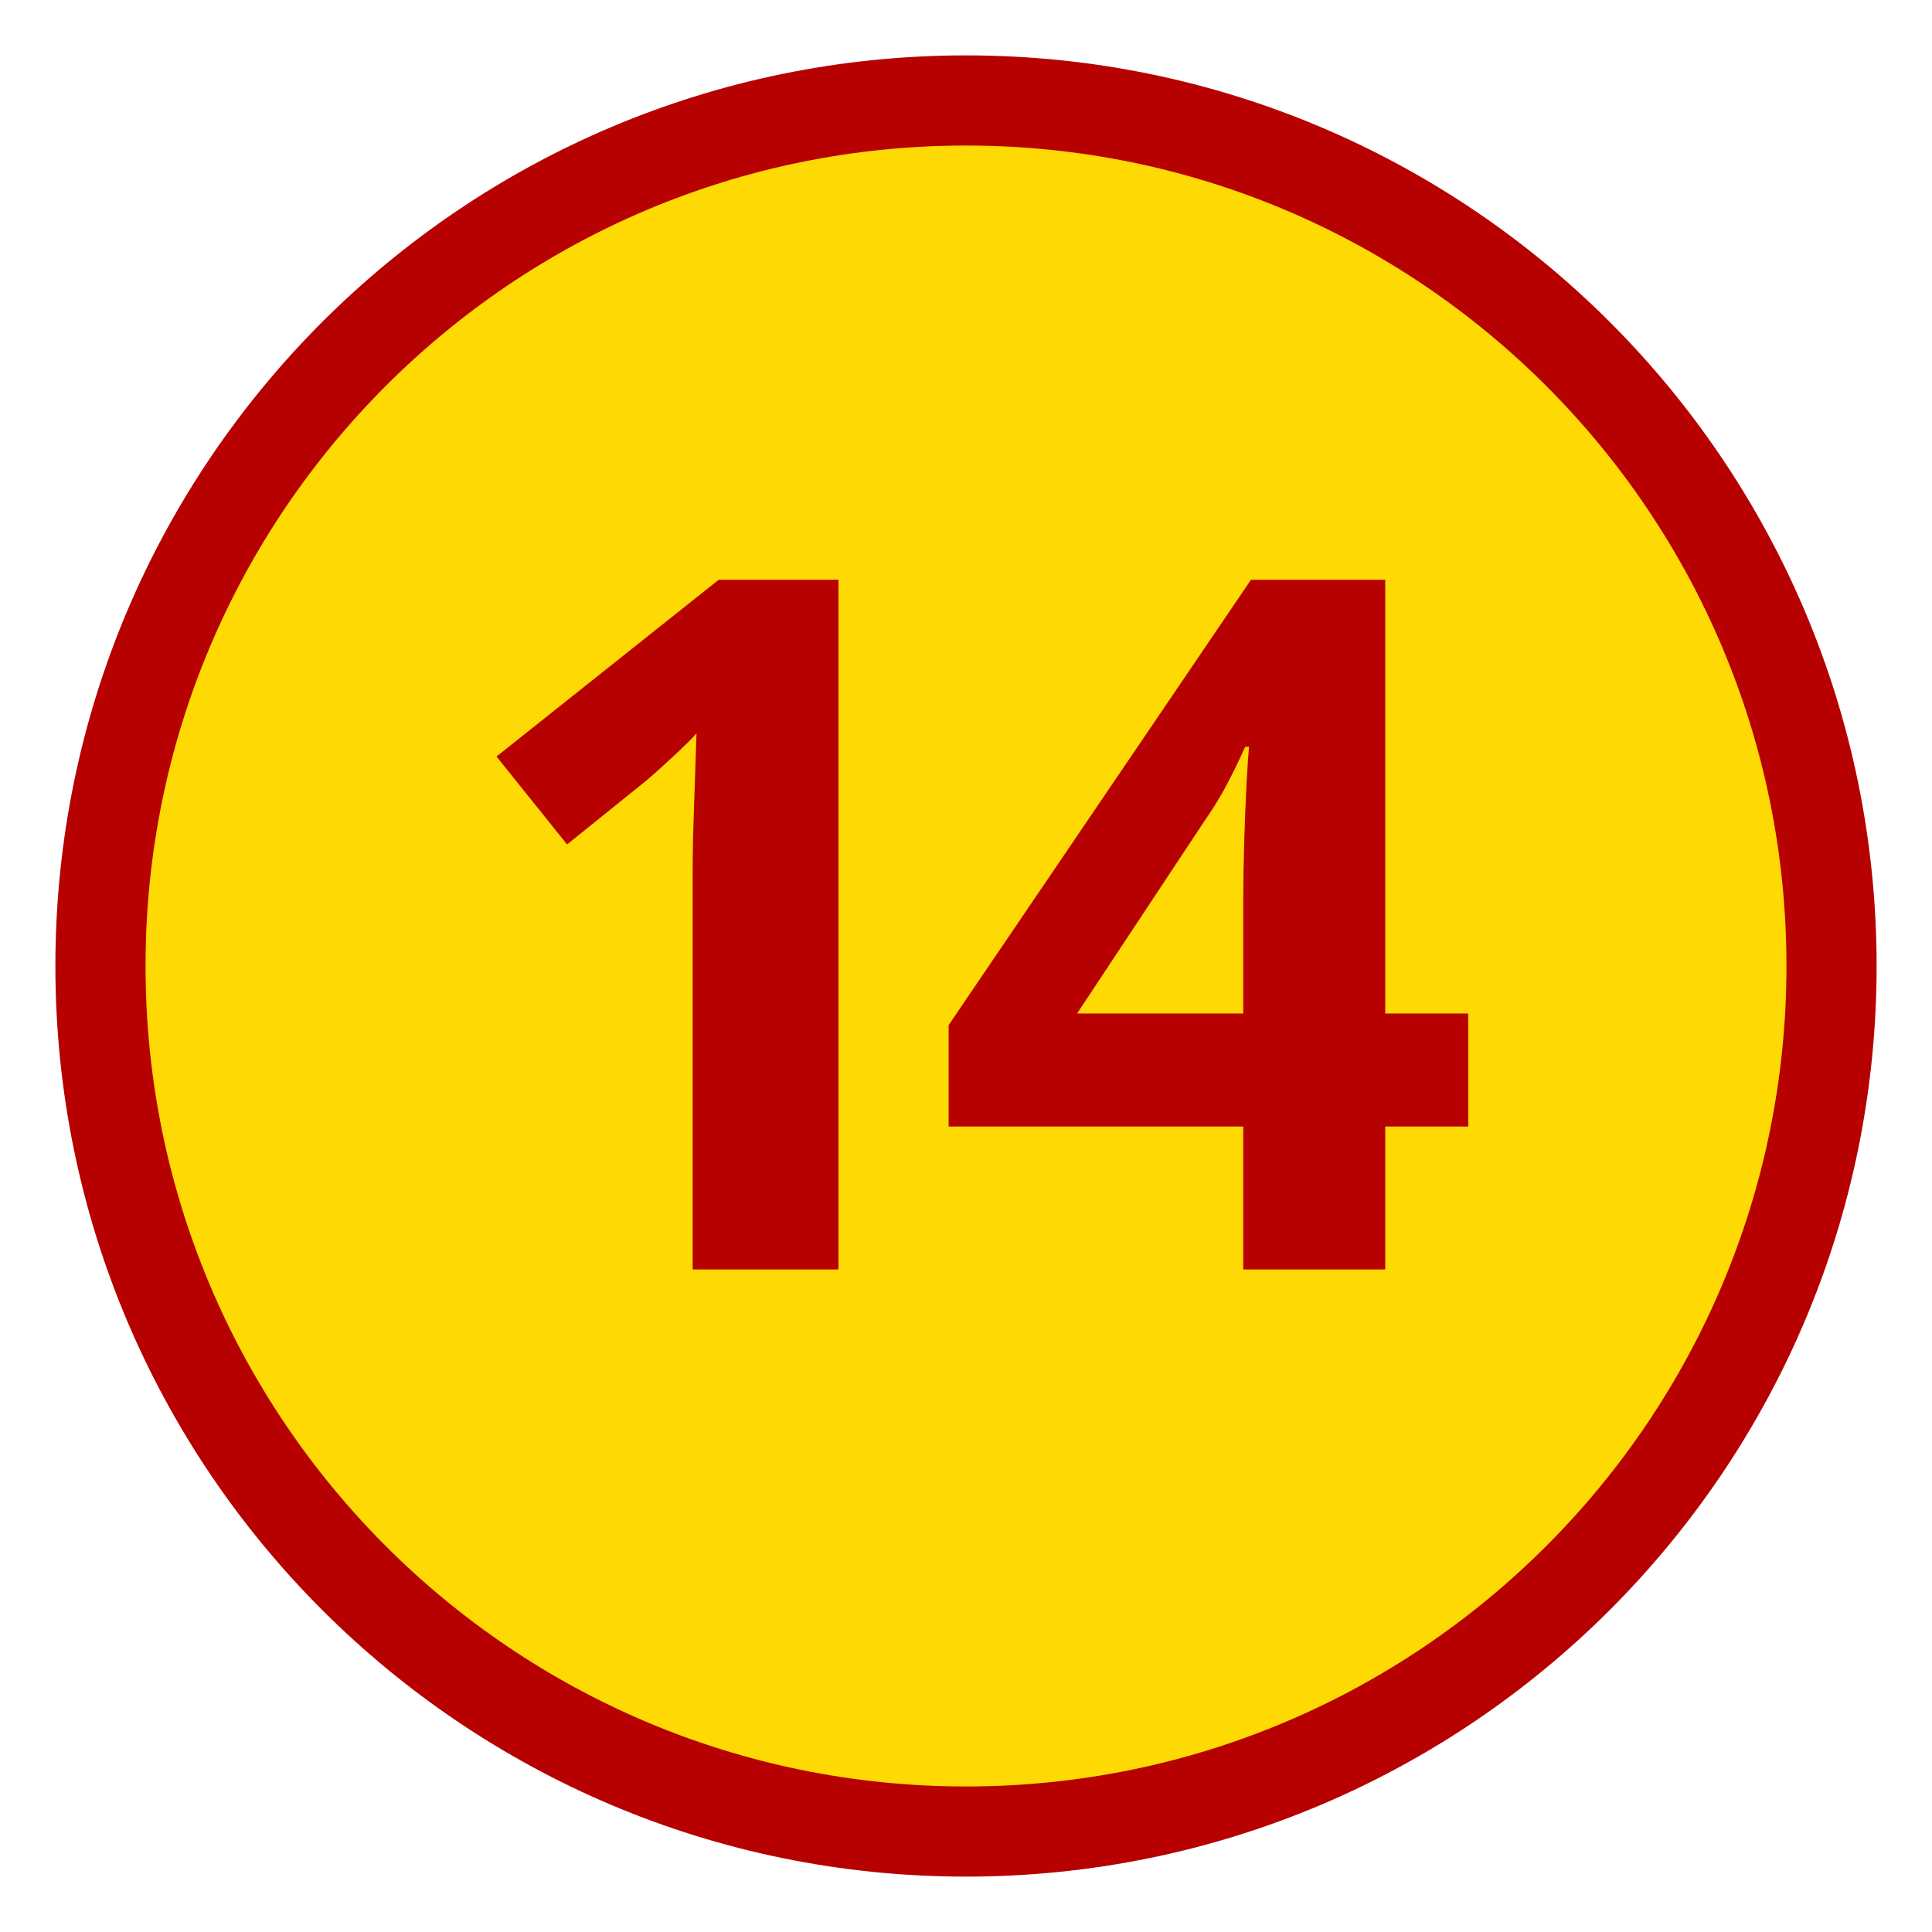
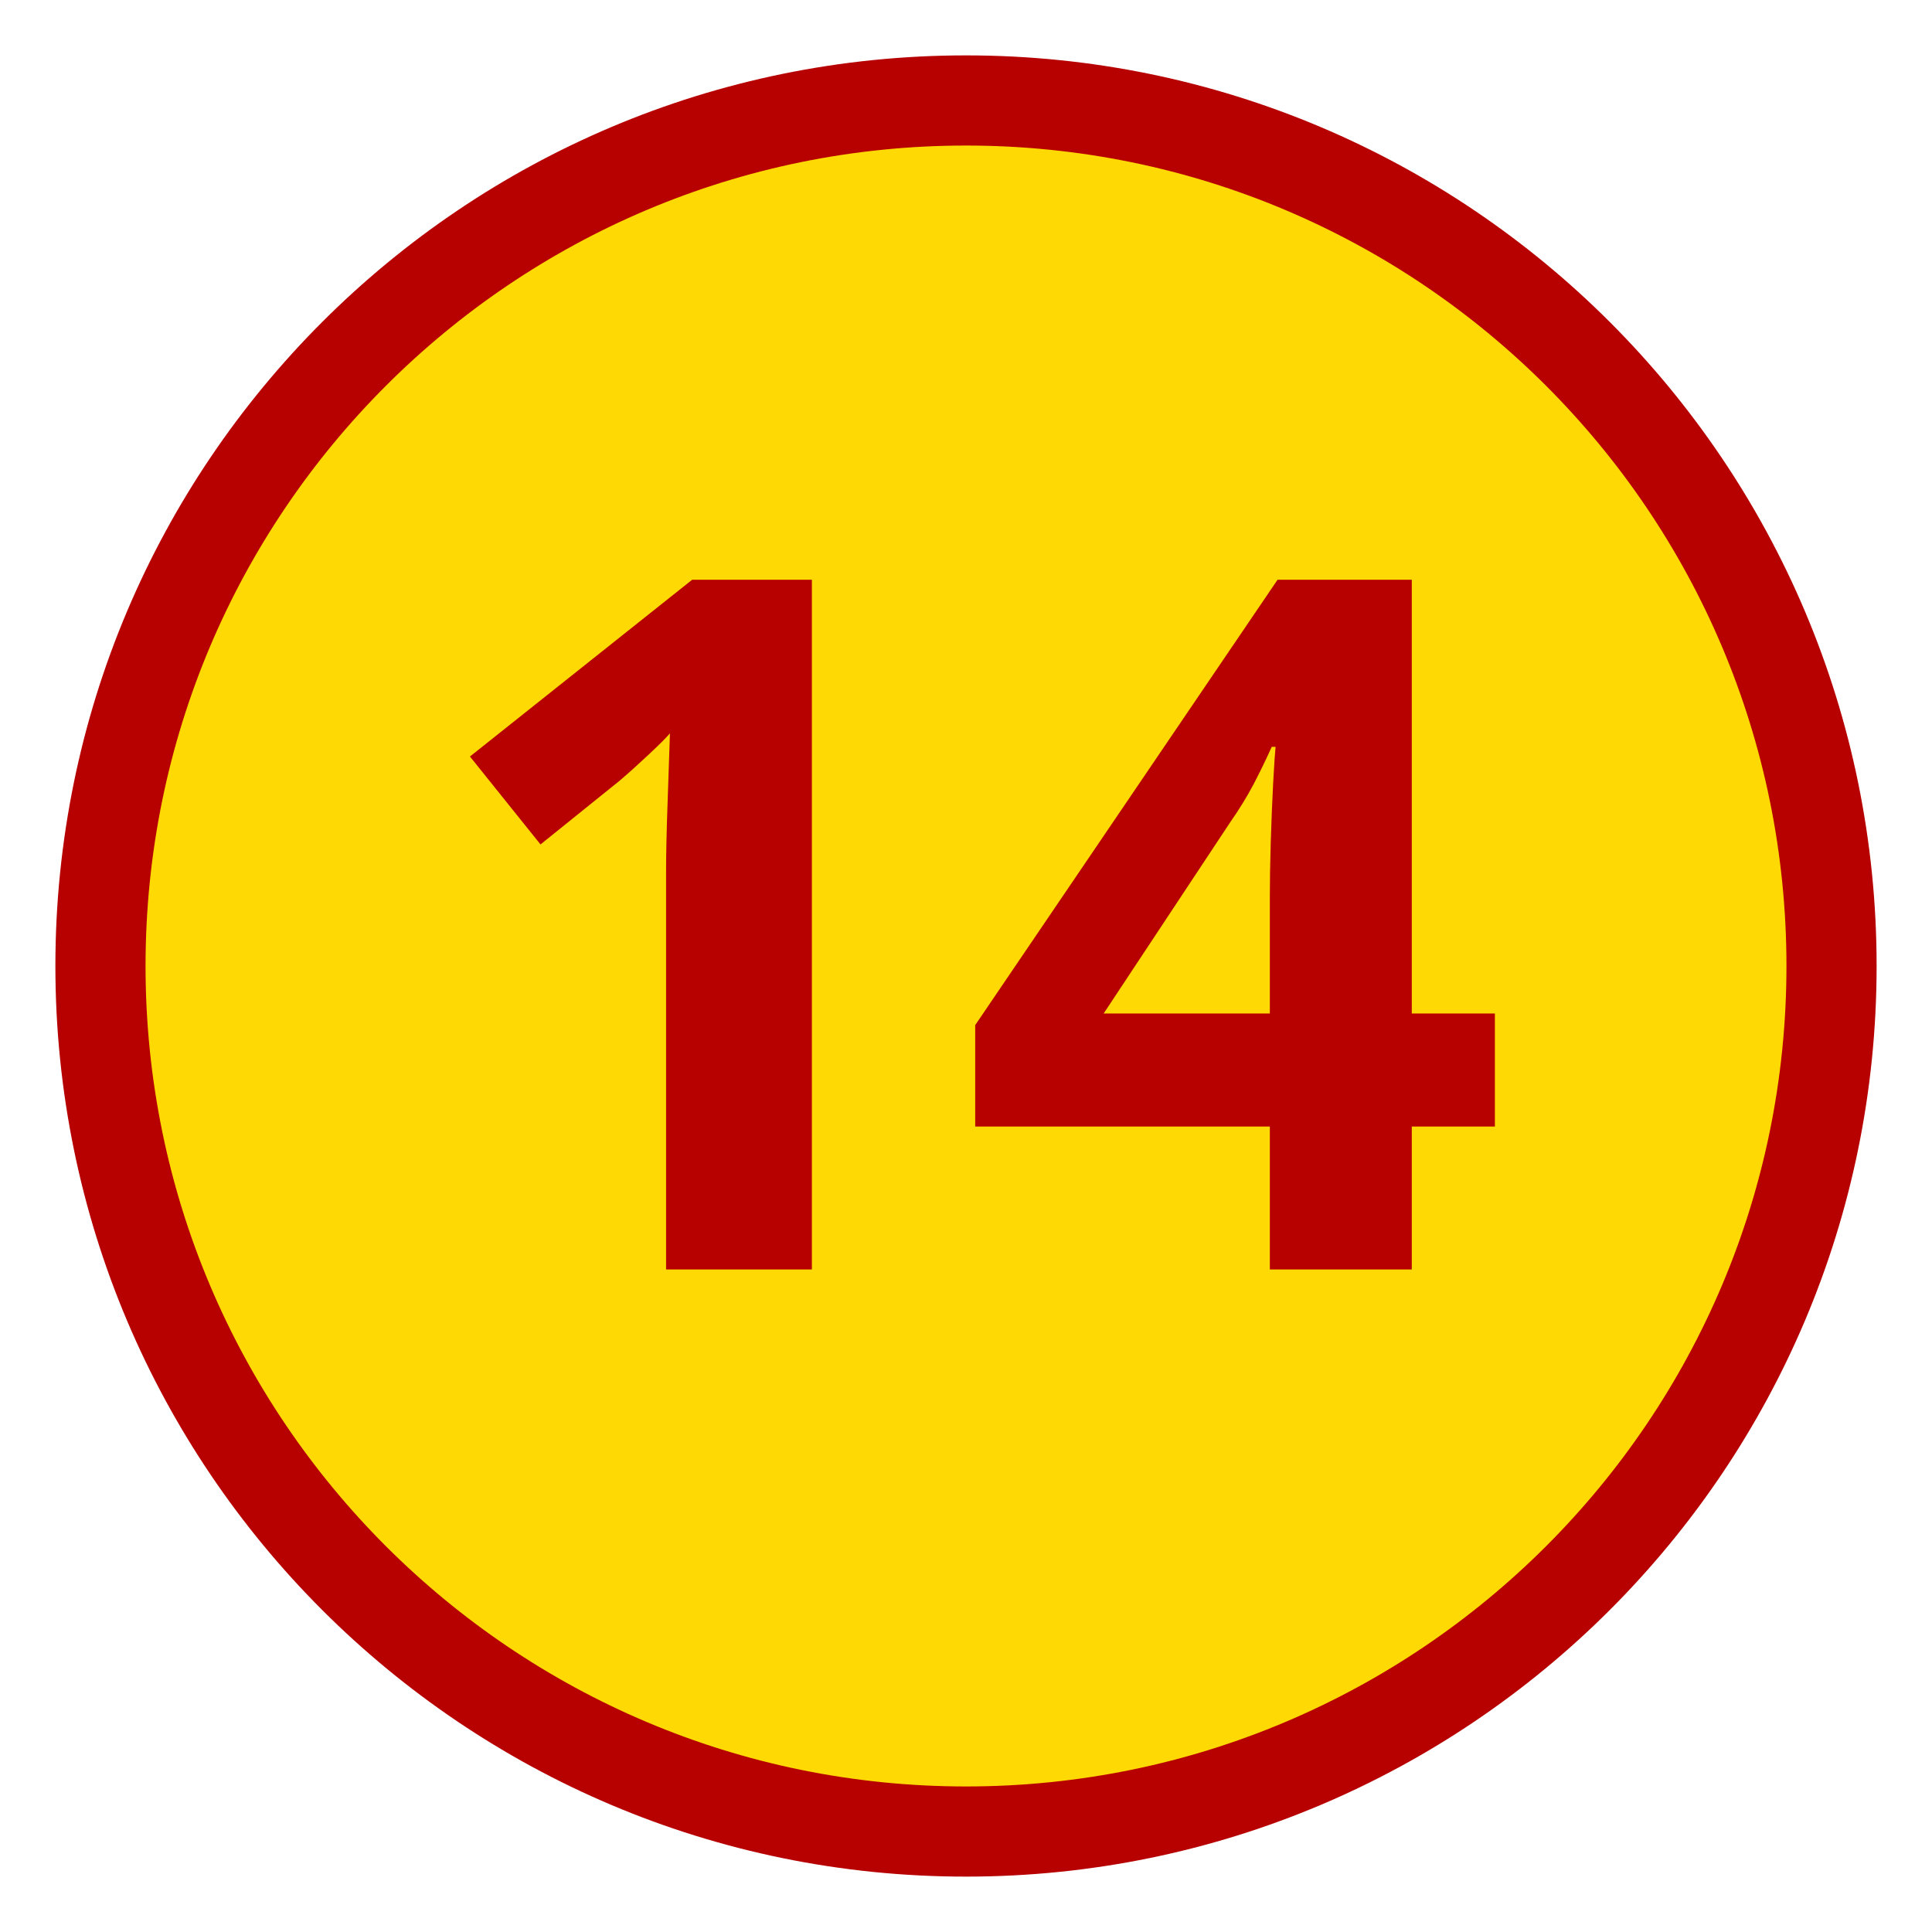
<svg xmlns="http://www.w3.org/2000/svg" version="1.1" width="300" height="300" viewBox="0 0 300 300" xml:space="preserve">
  <defs>
</defs>
  <rect x="0" y="0" width="100%" height="100%" fill="transparent" />
  <g transform="matrix(0 0 0 0 0 0)" id="11b22f8f-5568-4084-ba94-a0823e973087">
</g>
  <g transform="matrix(1 0 0 1 150 150)" id="39714ed3-390d-4cb6-8cbe-31d7cea4ccdf">
    <rect style="stroke: none; stroke-width: 1; stroke-dasharray: none; stroke-linecap: butt; stroke-dashoffset: 0; stroke-linejoin: miter; stroke-miterlimit: 4; fill: rgb(255,255,255); fill-rule: nonzero; opacity: 1; visibility: hidden;" vector-effect="non-scaling-stroke" x="-150" y="-150" rx="0" ry="0" width="300" height="300" />
  </g>
  <g transform="matrix(3.84 0 0 3.84 150 150)" id="aef3dfdd-9eac-45e5-80f0-e0578921c6d1">
    <circle style="stroke: rgb(183,0,0); stroke-width: 14; stroke-dasharray: none; stroke-linecap: butt; stroke-dashoffset: 0; stroke-linejoin: miter; stroke-miterlimit: 4; fill: rgb(255,217,4); fill-rule: nonzero; opacity: 1;" vector-effect="non-scaling-stroke" cx="0" cy="0" r="35" />
  </g>
  <g transform="matrix(0.75 0 0 0.75 150 150)" style="" id="857d2720-fed0-4acb-89a5-2566f2bc78a9">
    <text xml:space="preserve" font-family="Amasis MT Medium" font-size="200" font-style="normal" font-weight="600" style="stroke: none; stroke-width: 1; stroke-dasharray: none; stroke-linecap: butt; stroke-dashoffset: 0; stroke-linejoin: miter; stroke-miterlimit: 4; fill: rgb(183,0,0); fill-rule: nonzero; opacity: 1; white-space: pre;">
-       <tspan x="-109" y="62.83">1</tspan>
-       <tspan x="-7" y="62.83">4</tspan>
+       <tspan x="-114.5" y="62.83">1</tspan>
+       <tspan x="-1.5" y="62.83">4</tspan>
    </text>
  </g>
</svg>
